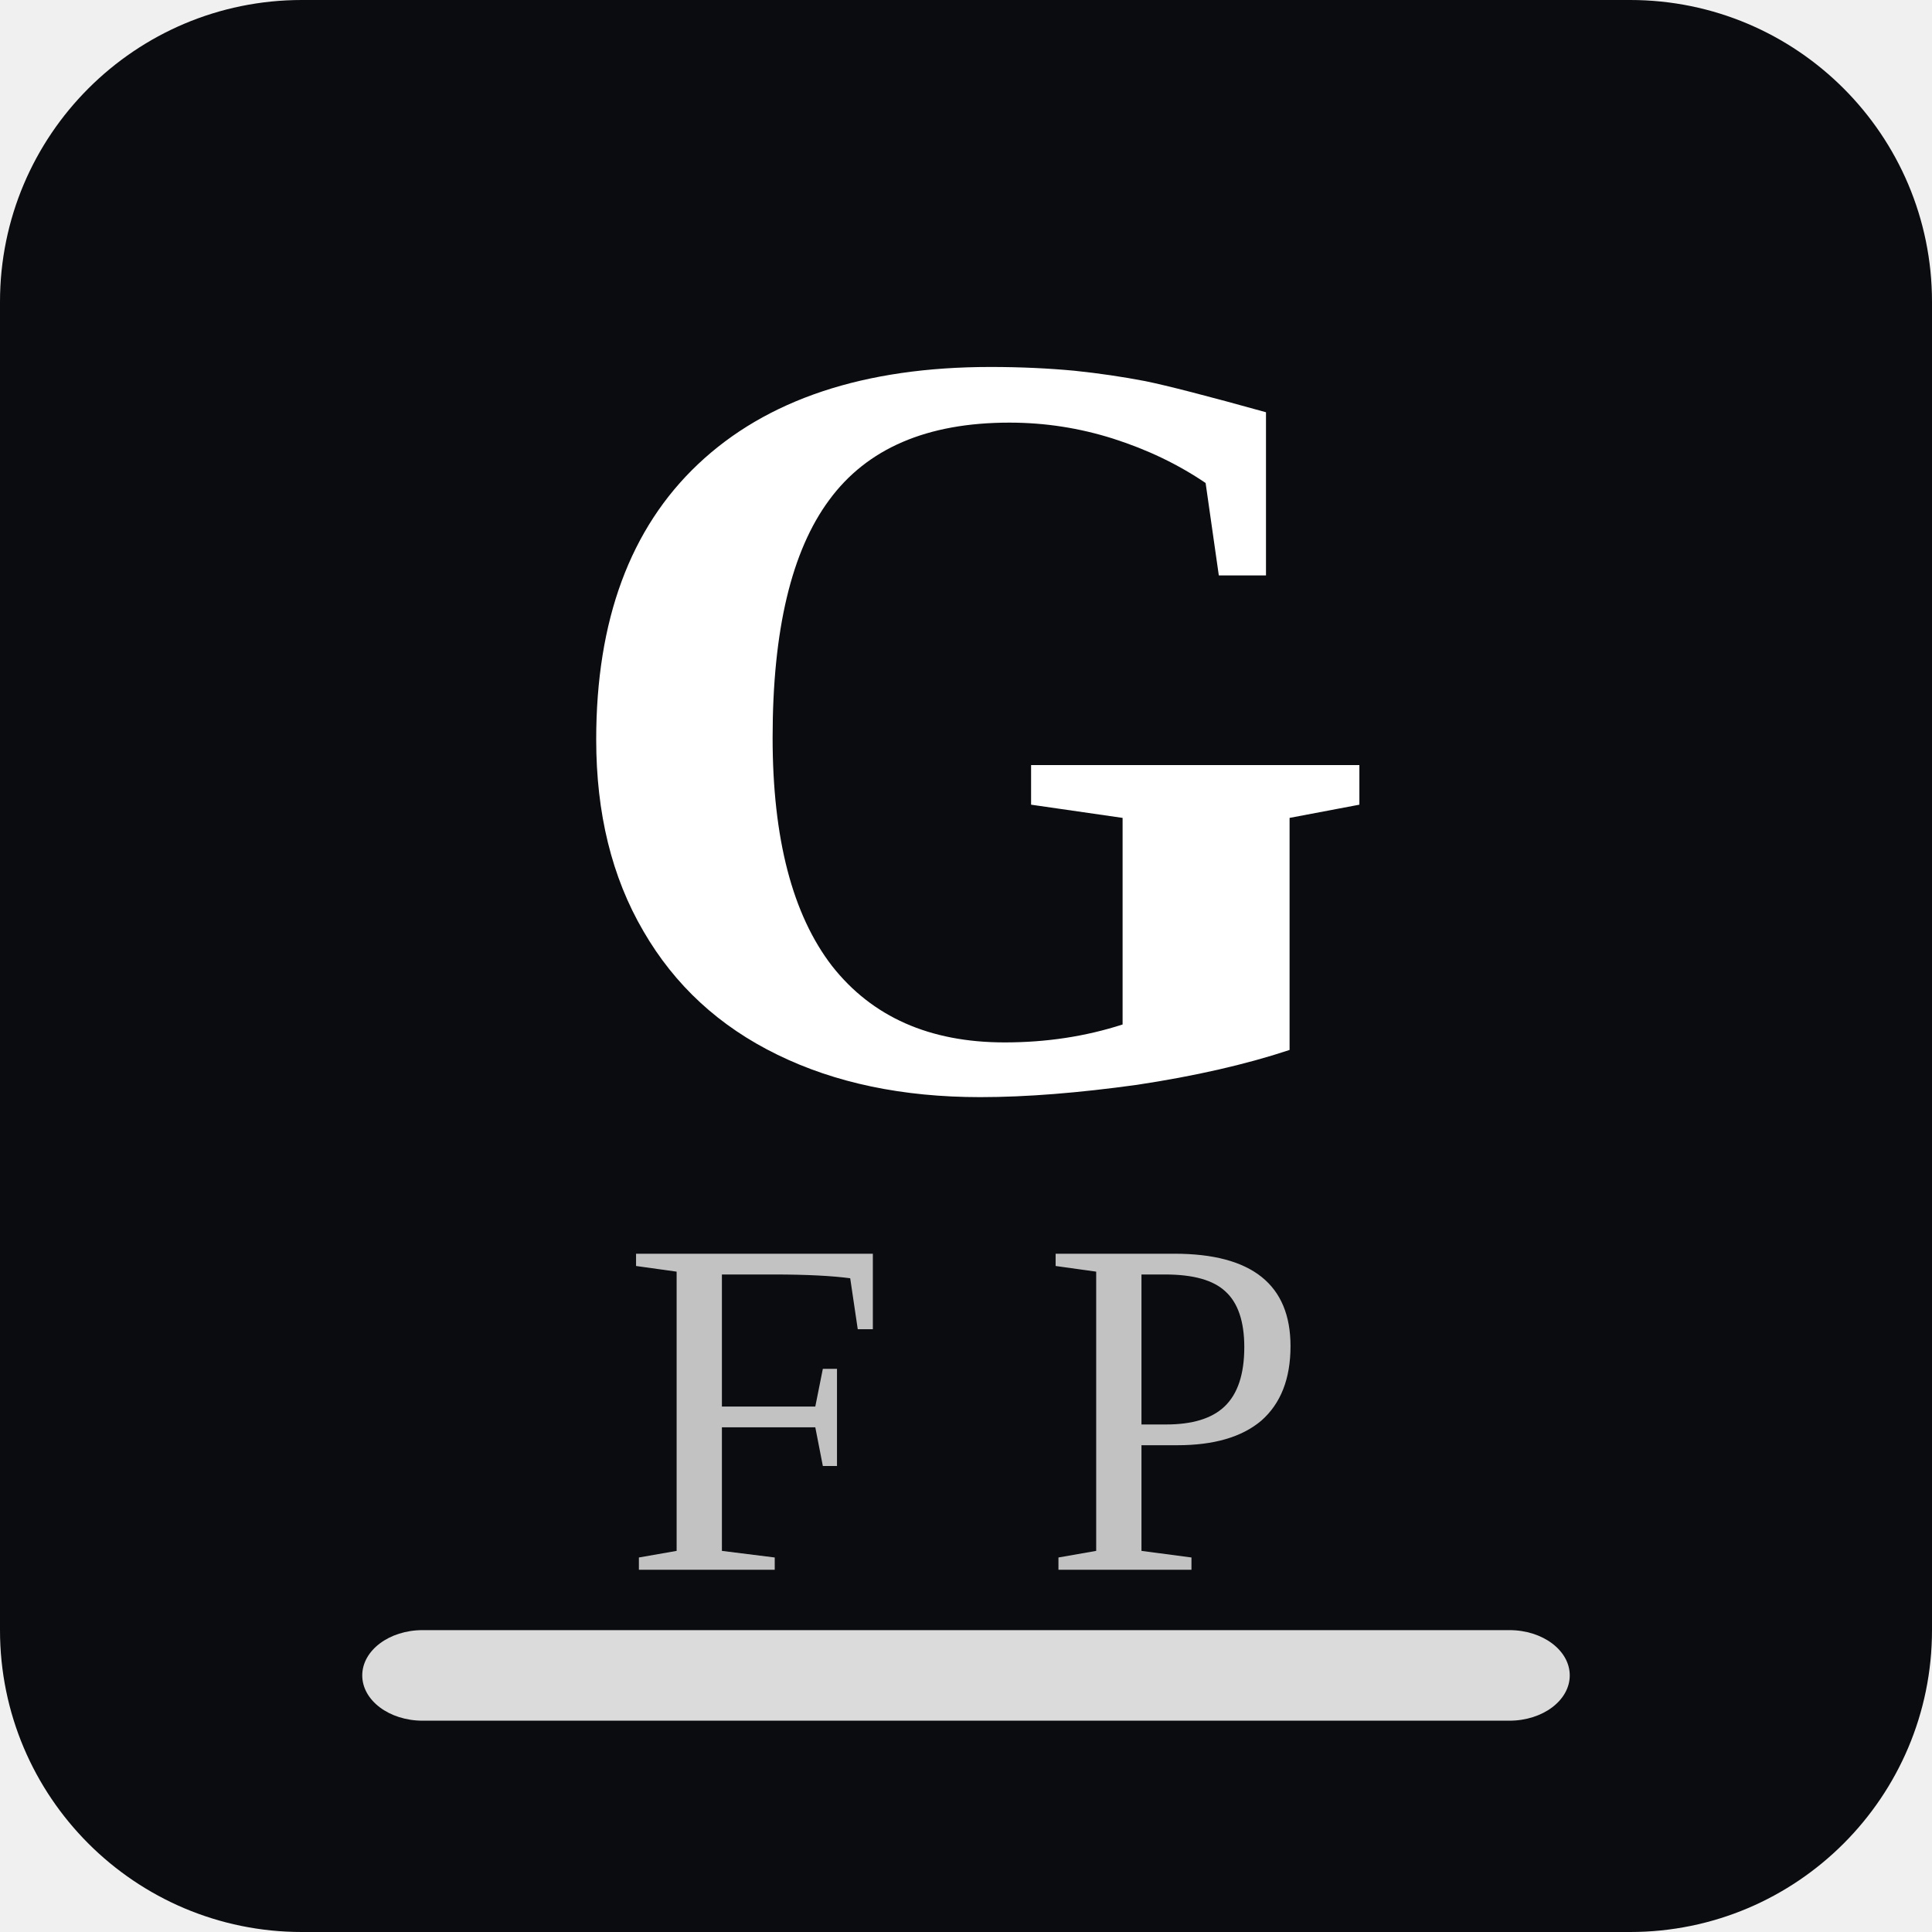
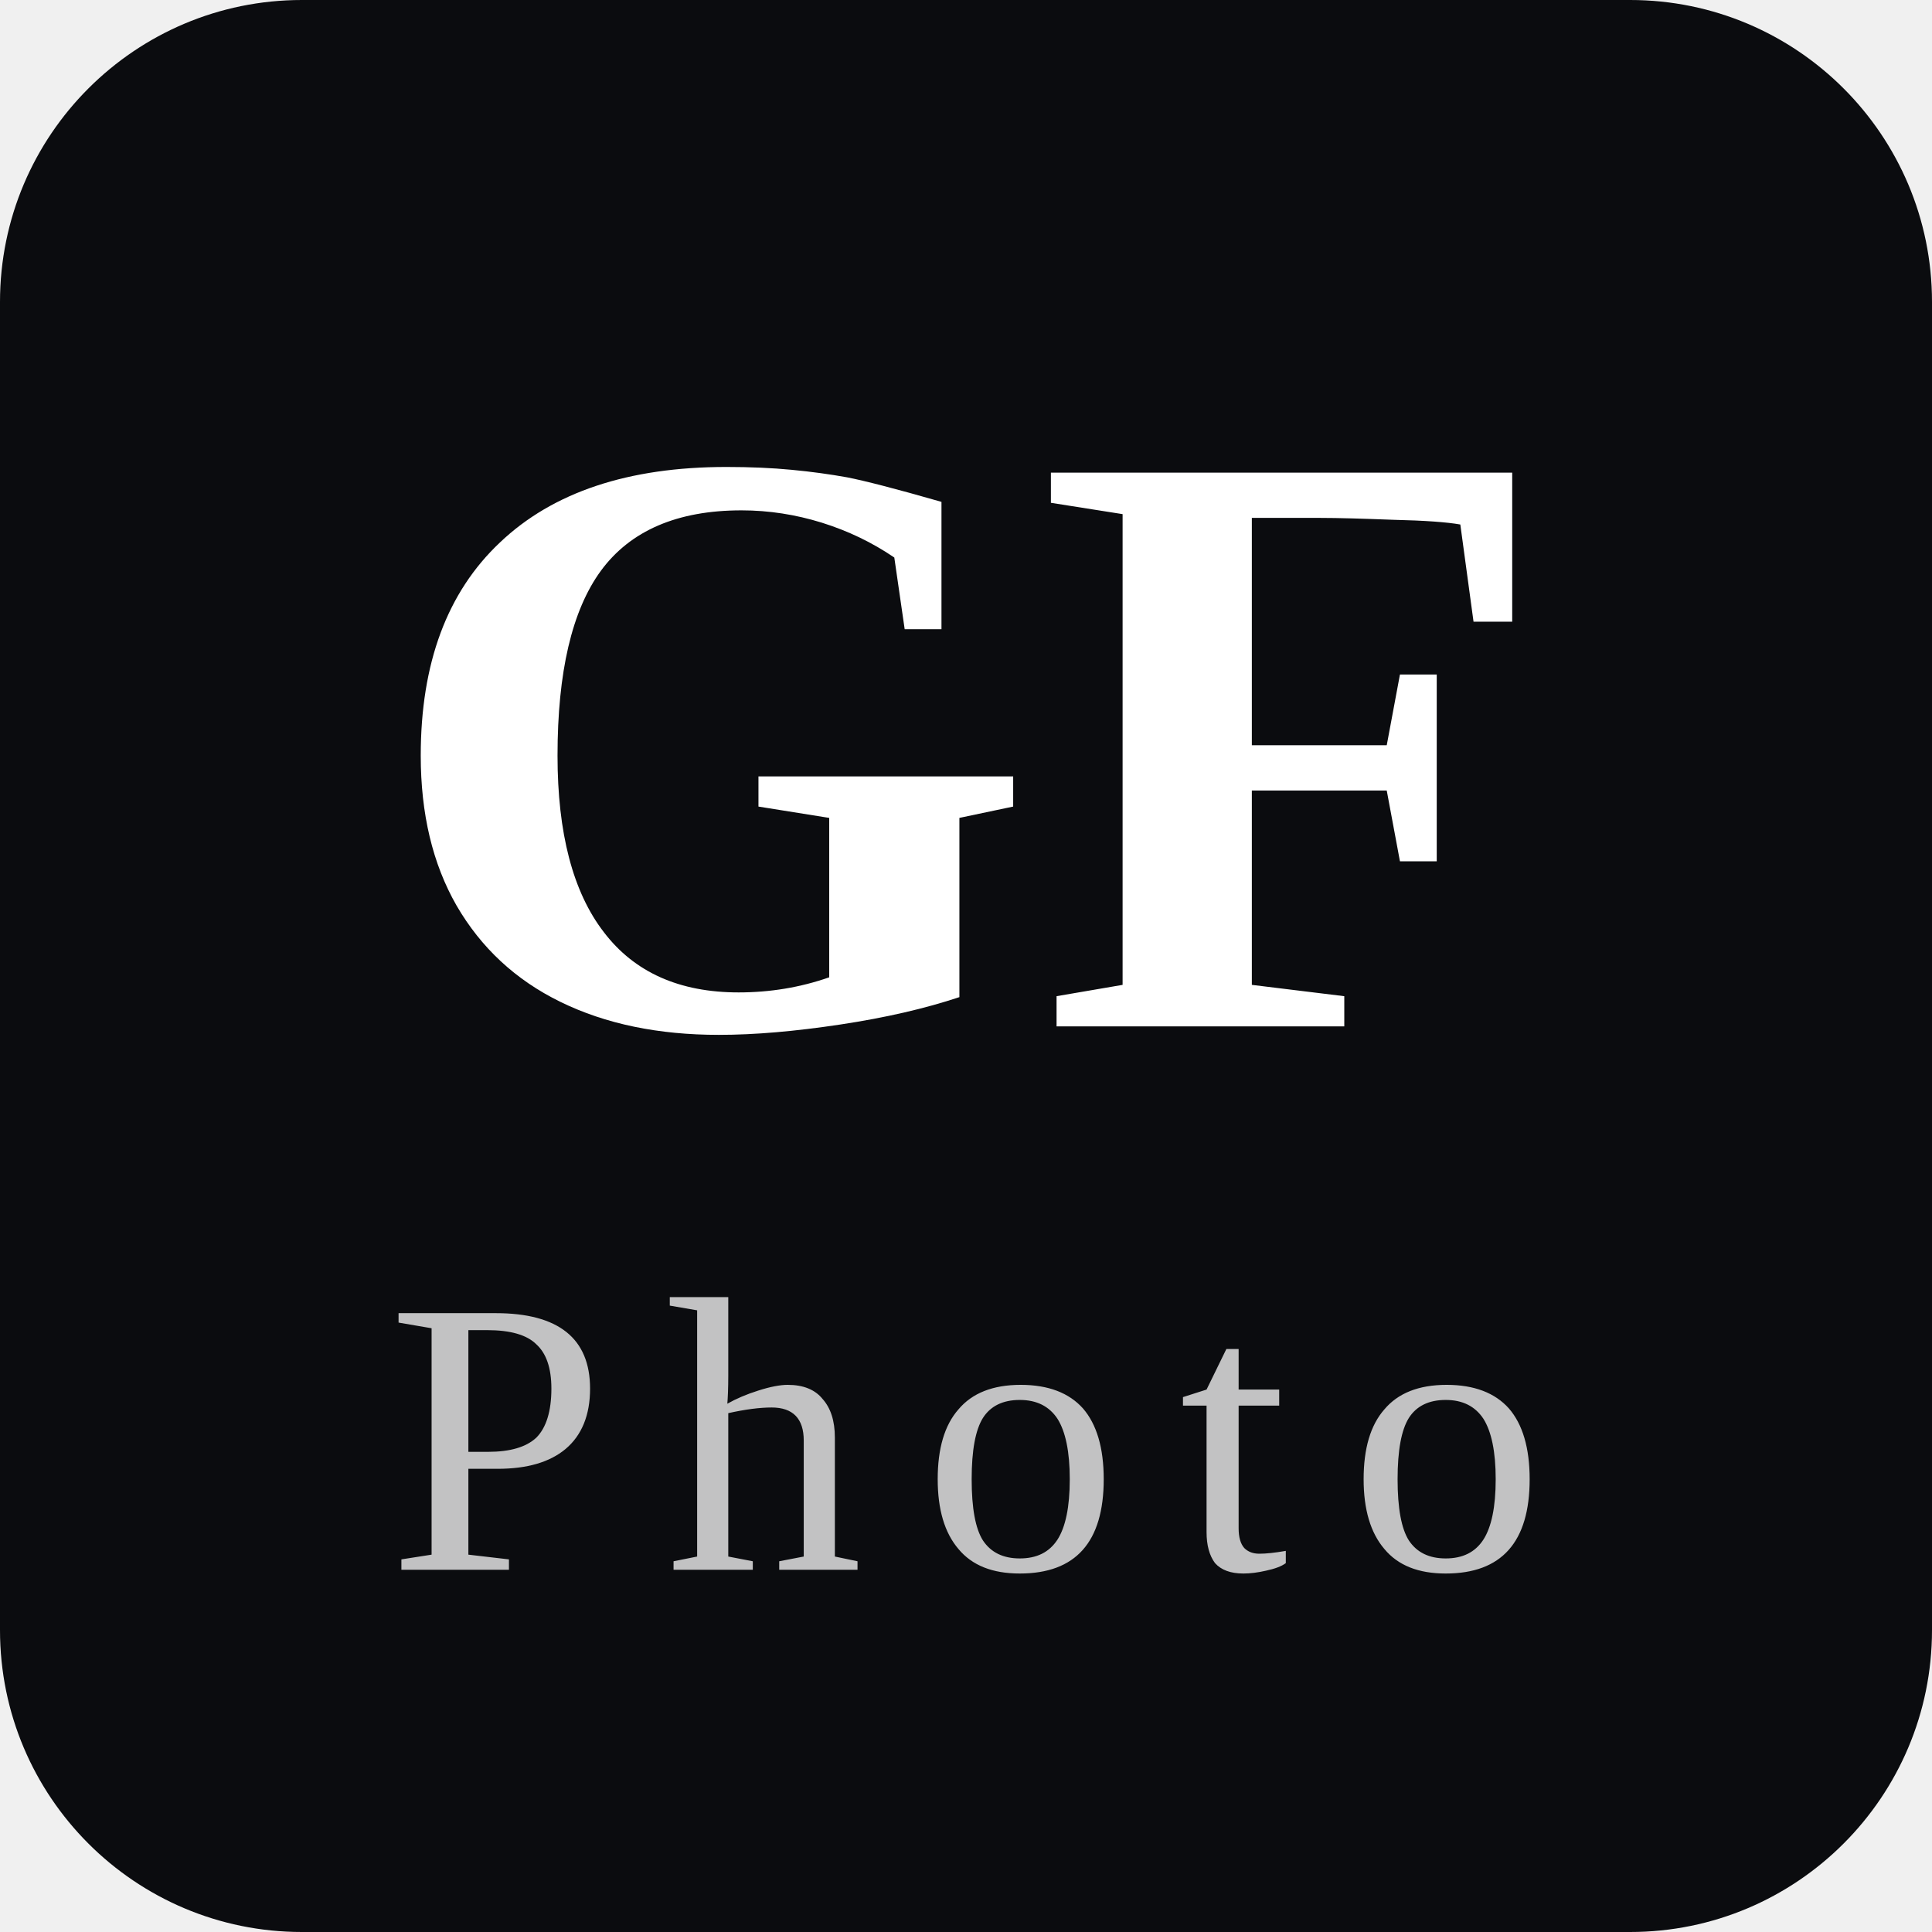
<svg xmlns="http://www.w3.org/2000/svg" viewBox="0 0 32 32">
  <rect width="32" height="32" rx="5" fill="#0b0c0f" />
-   <rect x="6" y="27" width="20" height="1.5" rx="1" fill="rgba(255,255,255,0.85)" />
-   <text x="16" y="18" text-anchor="middle" font-family="Georgia, 'Times New Roman', serif" font-size="18" font-weight="700" fill="white">G</text>
-   <text x="16" y="26" text-anchor="middle" font-family="Georgia, 'Times New Roman', serif" font-size="8" font-weight="400" fill="rgba(255,255,255,0.75)" letter-spacing="2.5">FP</text>
+   <text x="16" y="17" text-anchor="middle" font-family="Georgia, 'Times New Roman', serif" font-size="14" font-weight="700" fill="white">GF</text>
+   <text x="16" y="26" text-anchor="middle" font-family="Georgia, 'Times New Roman', serif" font-size="6.5" font-weight="400" fill="rgba(255,255,255,0.75)" letter-spacing="1">Photo</text>
</svg>
